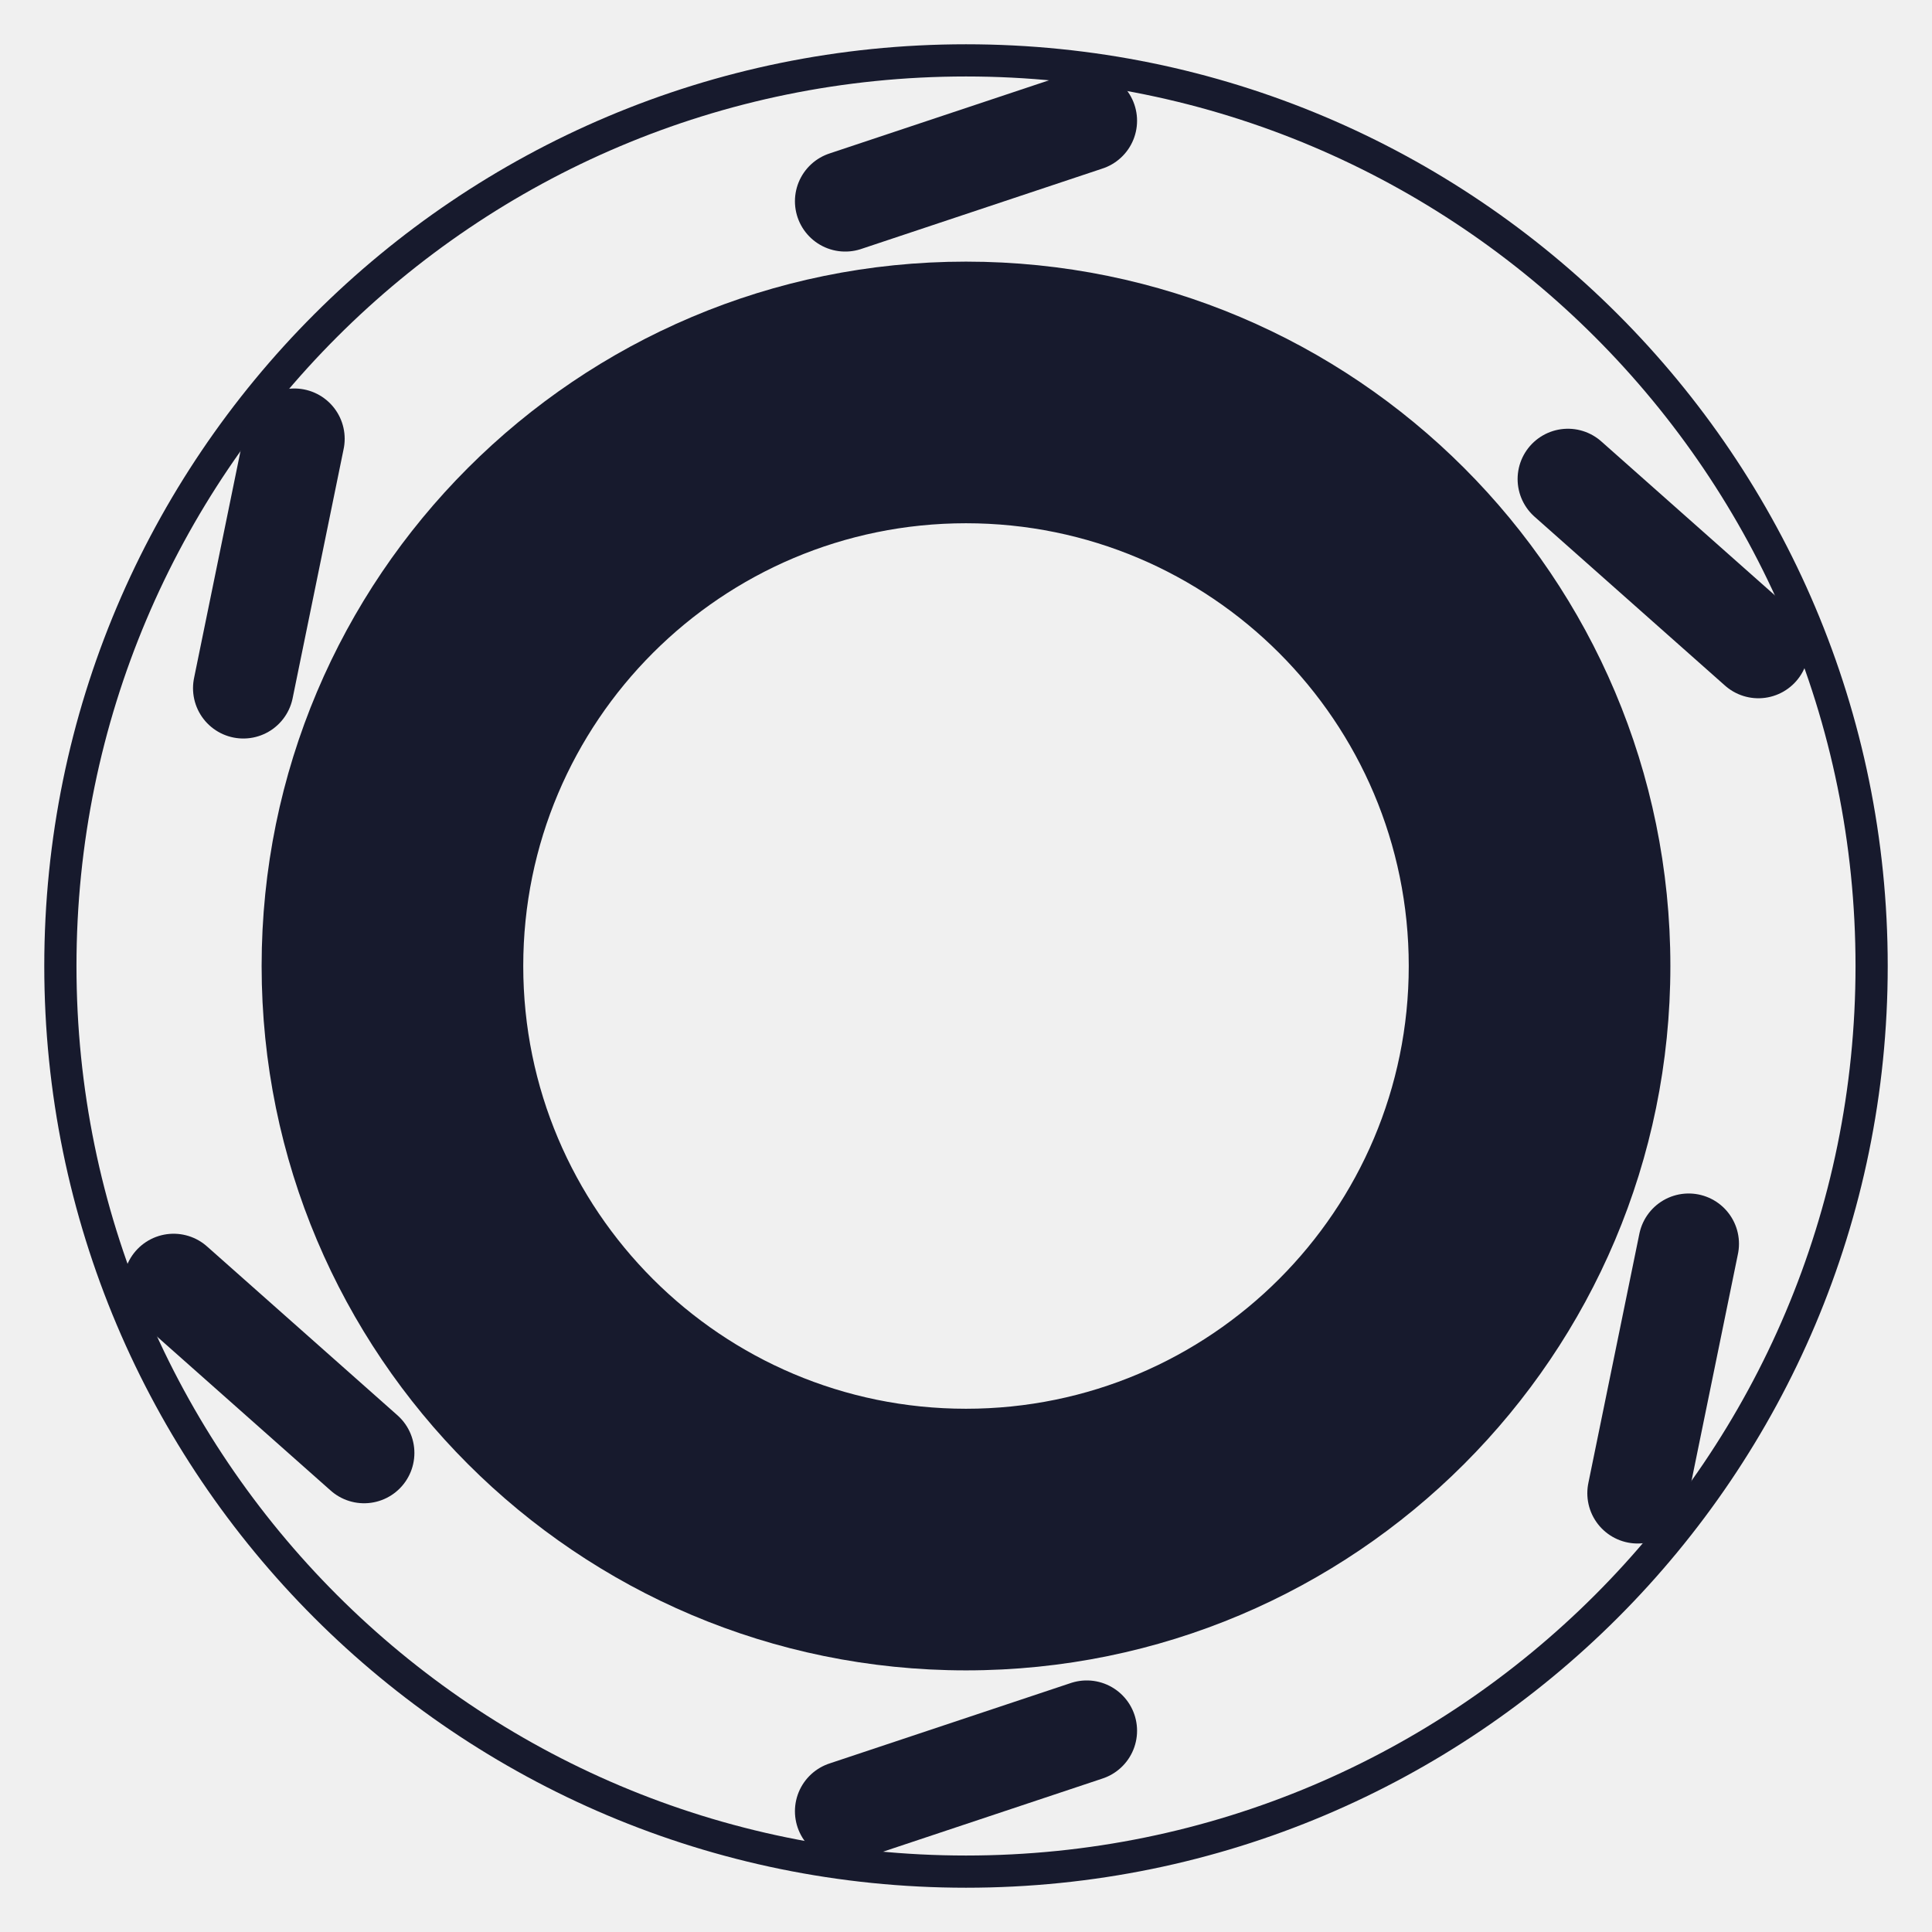
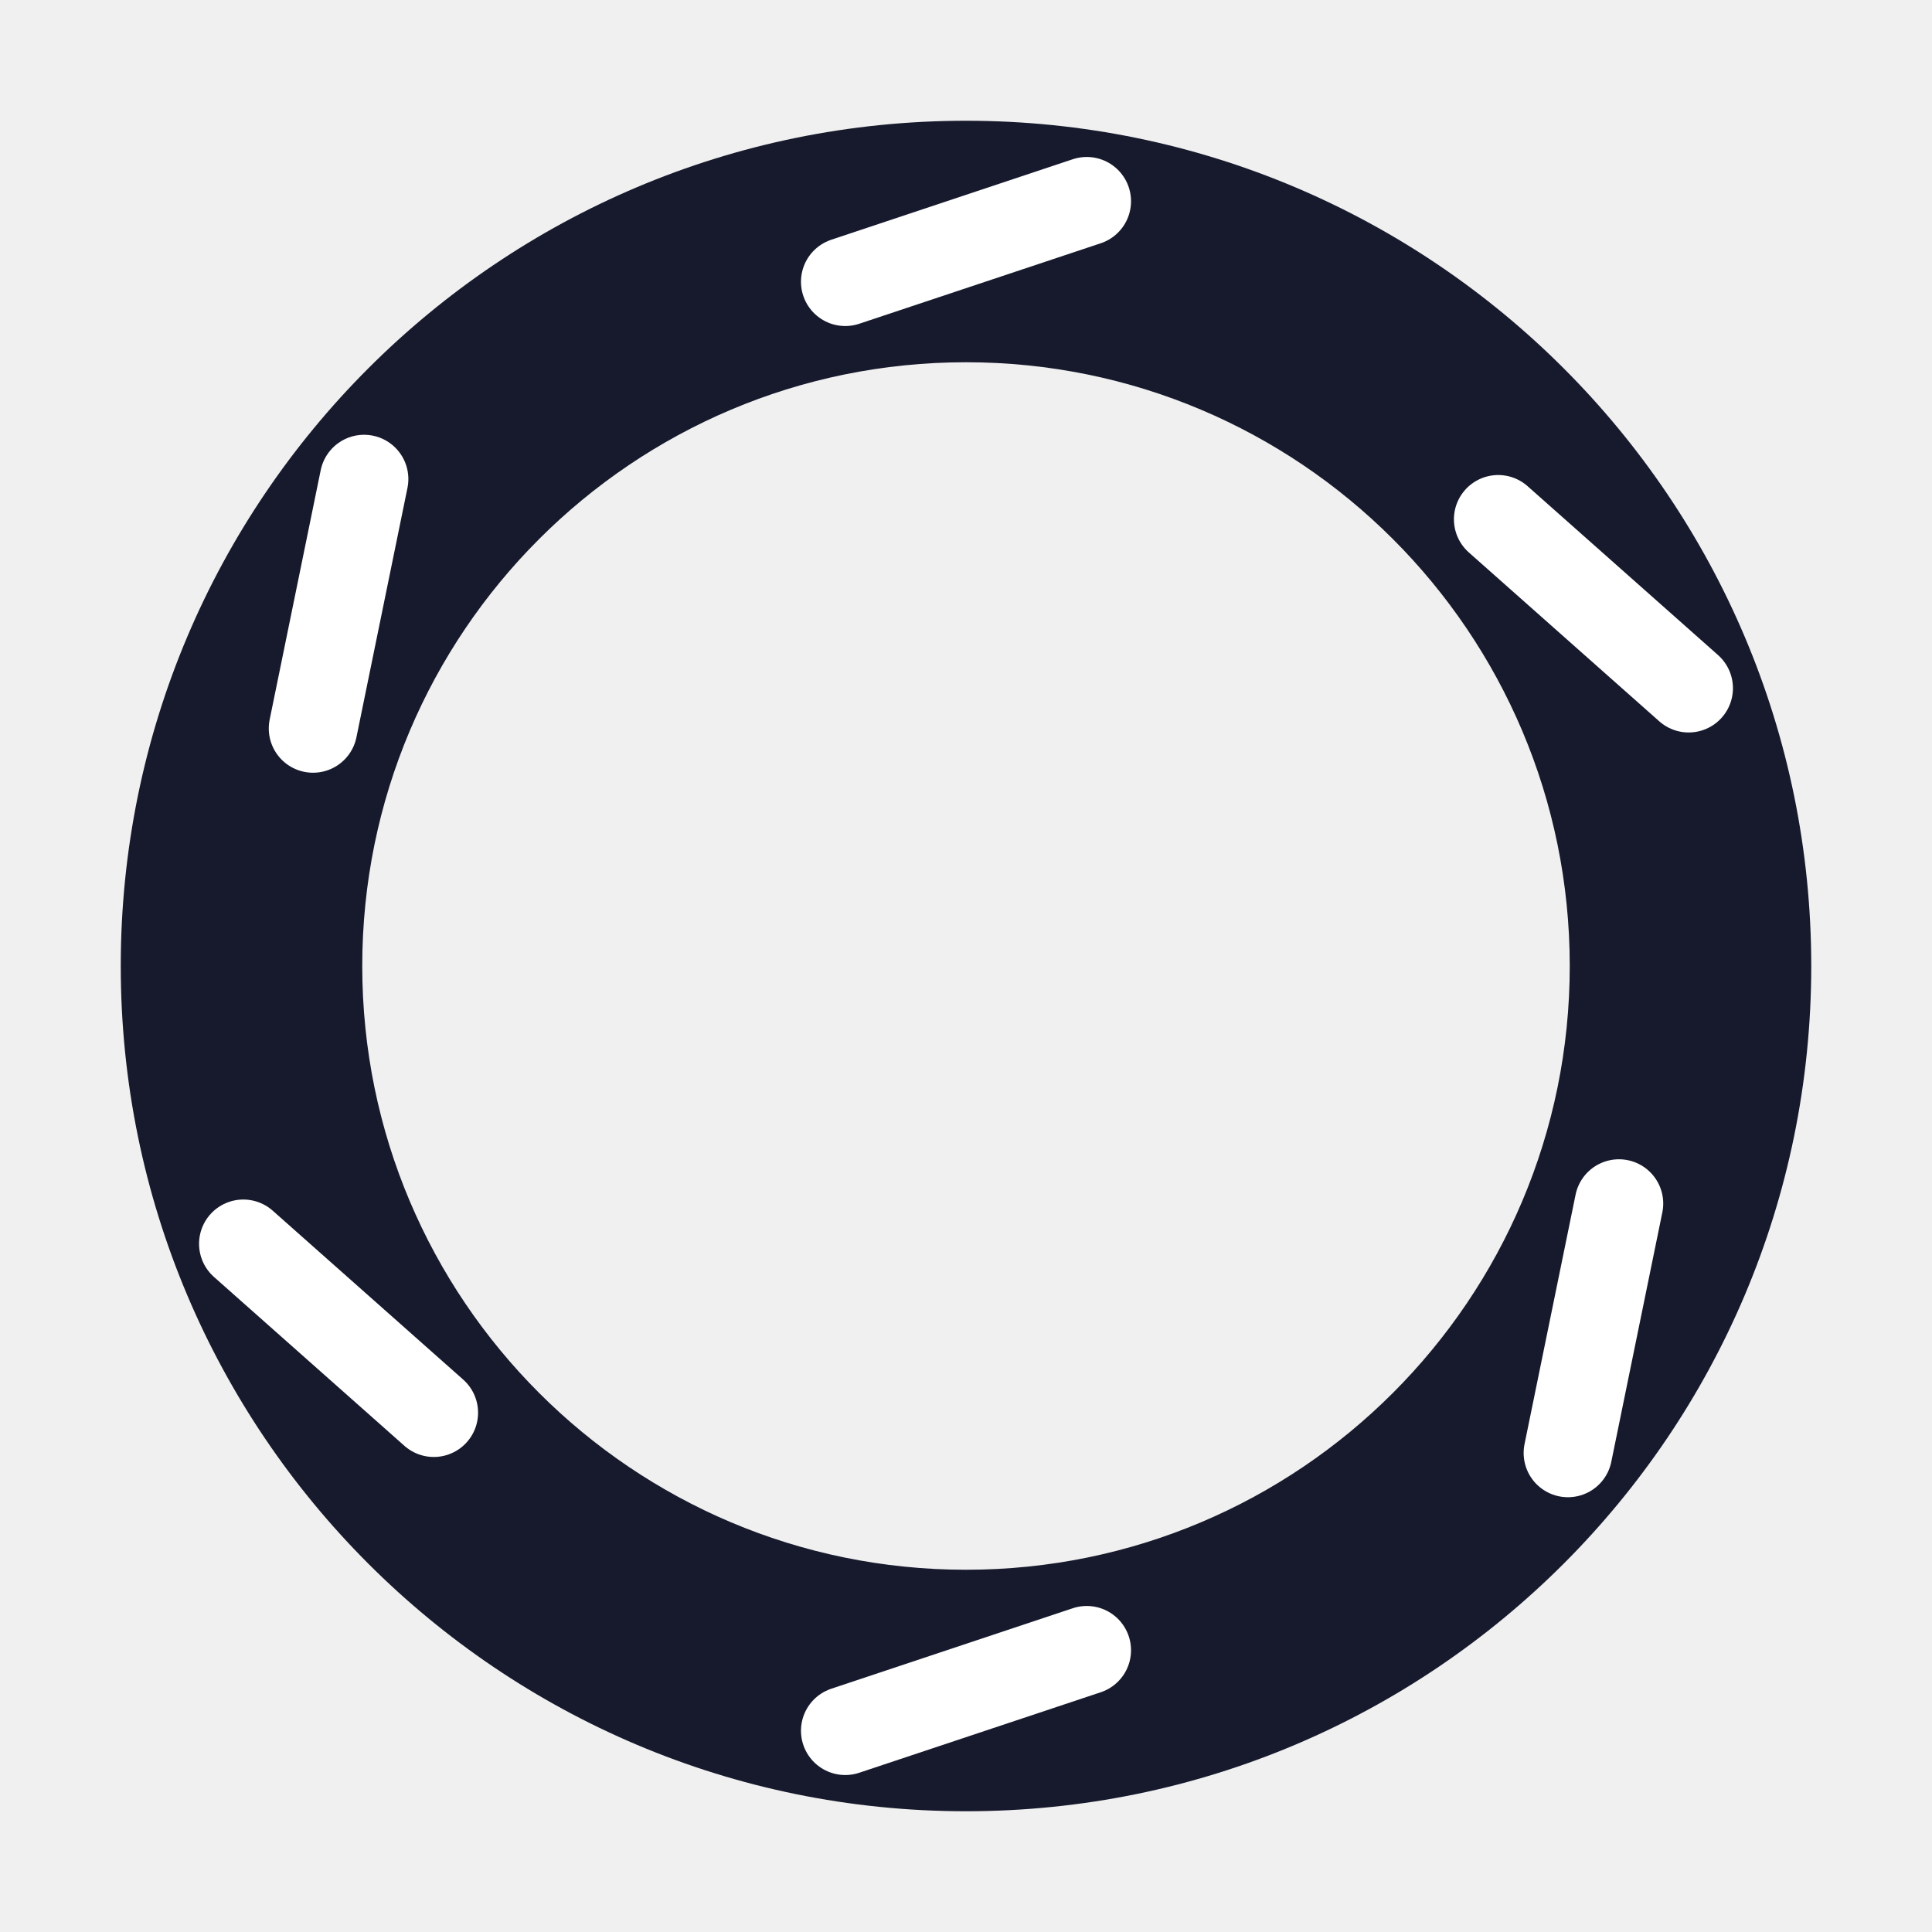
<svg xmlns="http://www.w3.org/2000/svg" viewBox="0 0 48 48">
-   <circle cx="24" cy="24" r="22.5" fill="none" stroke="#171a2d" stroke-width="0.8" />
-   <path fill-rule="evenodd" fill="#171a2d" d="M24,6.5 A17.5,17.5 0 1,0 24,41.5 A17.5,17.5 0 1,0 24,6.5 Z        M24,13 A11,11 0 1,0 24,35 A11,11 0 1,0 24,13 Z" />
-   <g stroke="#171a2d" stroke-width="2.5" stroke-linecap="round">
-     <line x1="21" y1="5" x2="27" y2="3" />
-     <line x1="21" y1="5" x2="27" y2="3" transform="rotate(60 24 24)" />
-     <line x1="21" y1="5" x2="27" y2="3" transform="rotate(120 24 24)" />
-     <line x1="21" y1="5" x2="27" y2="3" transform="rotate(180 24 24)" />
-     <line x1="21" y1="5" x2="27" y2="3" transform="rotate(240 24 24)" />
-     <line x1="21" y1="5" x2="27" y2="3" transform="rotate(300 24 24)" />
+   <path fill-rule="evenodd" fill="#171a2d" d="M24,3 A21,21 0 1,0 24,45 A21,21 0 1,0 24,3 Z        M24,9 A15,15 0 1,0 24,39 A15,15 0 1,0 24,9 Z" />
+   <g stroke="#ffffff" stroke-width="2.2" stroke-linecap="round">
+     <line x1="21" y1="7" x2="27" y2="5" />
+     <line x1="21" y1="7" x2="27" y2="5" transform="rotate(60 24 24)" />
+     <line x1="21" y1="7" x2="27" y2="5" transform="rotate(120 24 24)" />
+     <line x1="21" y1="7" x2="27" y2="5" transform="rotate(180 24 24)" />
+     <line x1="21" y1="7" x2="27" y2="5" transform="rotate(240 24 24)" />
+     <line x1="21" y1="7" x2="27" y2="5" transform="rotate(300 24 24)" />
  </g>
</svg>
